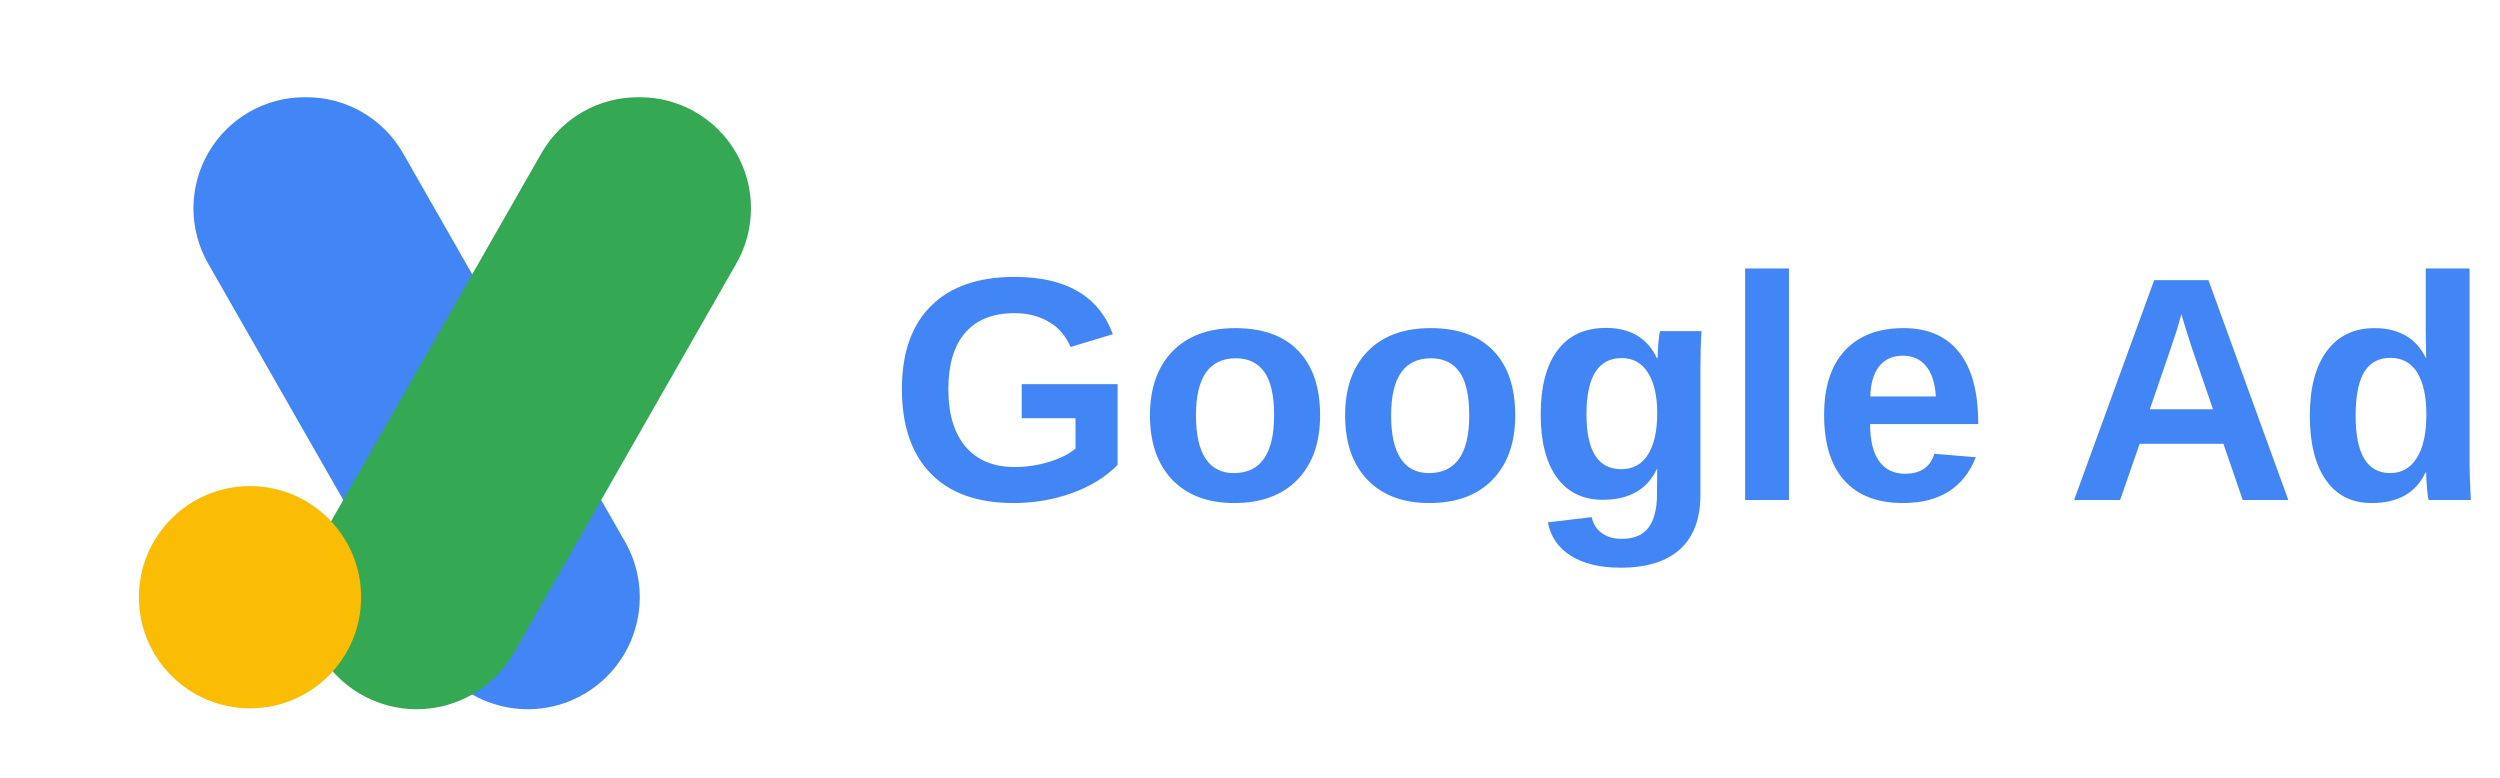
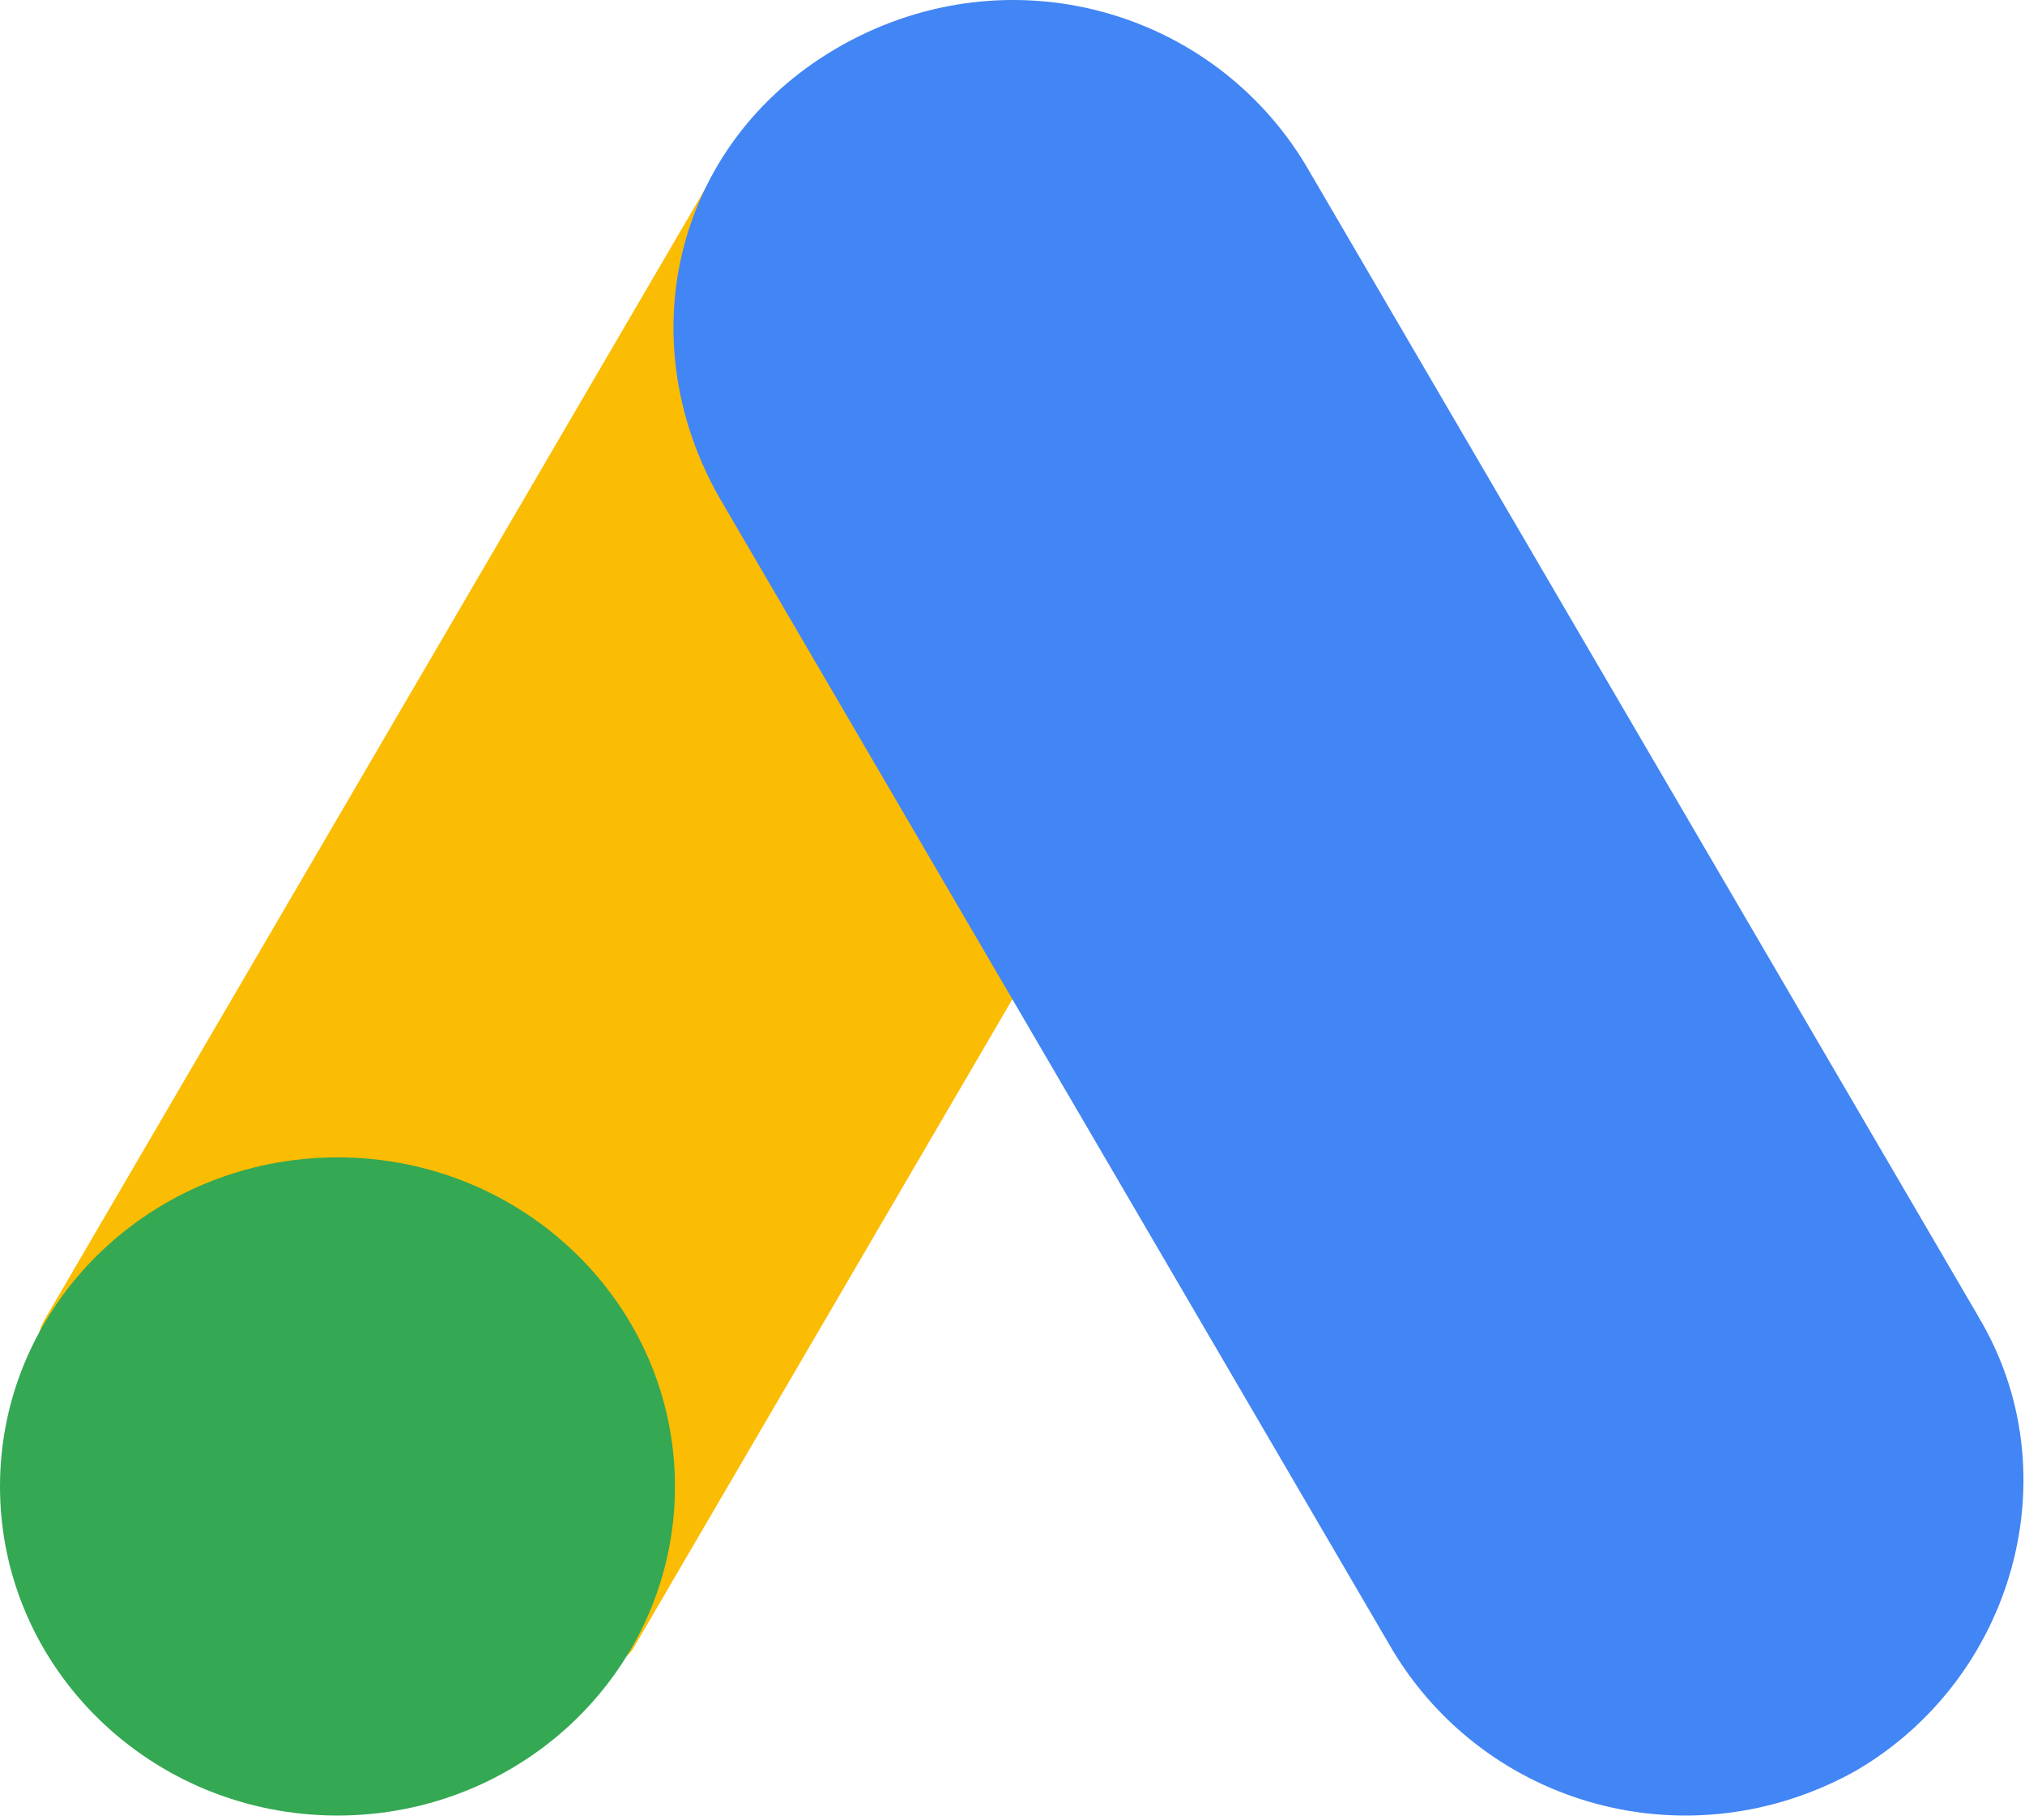
- <svg xmlns="http://www.w3.org/2000/svg" viewBox="0 0 180 56" role="img" aria-labelledby="title">
-   <path fill="#4285F4" d="M22 7a8 8 0 0 1 7 4l16 28a8 8 0 1 1-14 8L15 19a8 8 0 0 1 7-12Z" />
-   <path fill="#34A853" d="M46 7a8 8 0 0 1 7 12L37 47a8 8 0 1 1-14-8l16-28a8 8 0 0 1 7-4Z" />
-   <circle cx="18" cy="43" r="8" fill="#FBBC04" />
-   <text x="64" y="36" fill="#4285F4" font-family="Arial,sans-serif" font-size="23" font-weight="600">Google Ads</text>
+ <svg xmlns="http://www.w3.org/2000/svg" viewBox="0 0 256 230" role="img" aria-labelledby="title">
+   <path fill="#FBBC04" d="M5.888 166.405 90.88 20.9c10.796 6.356 65.236 36.484 74.028 42.214L79.916 208.627c-9.295 12.28-85.804-23.587-74.028-42.23Z" />
+   <path fill="#4285F4" d="M250.084 166.402 165.092 20.906C153.21 1.132 127.62-6.054 106.601 5.625S79.182 42.462 91.064 63.119l84.992 145.514c11.882 19.765 37.473 26.95 58.492 15.272 20.1-11.68 27.418-37.73 15.536-57.486Z" />
+   <ellipse cx="42.664" cy="187.924" fill="#34A853" rx="42.664" ry="41.604" />
</svg>
